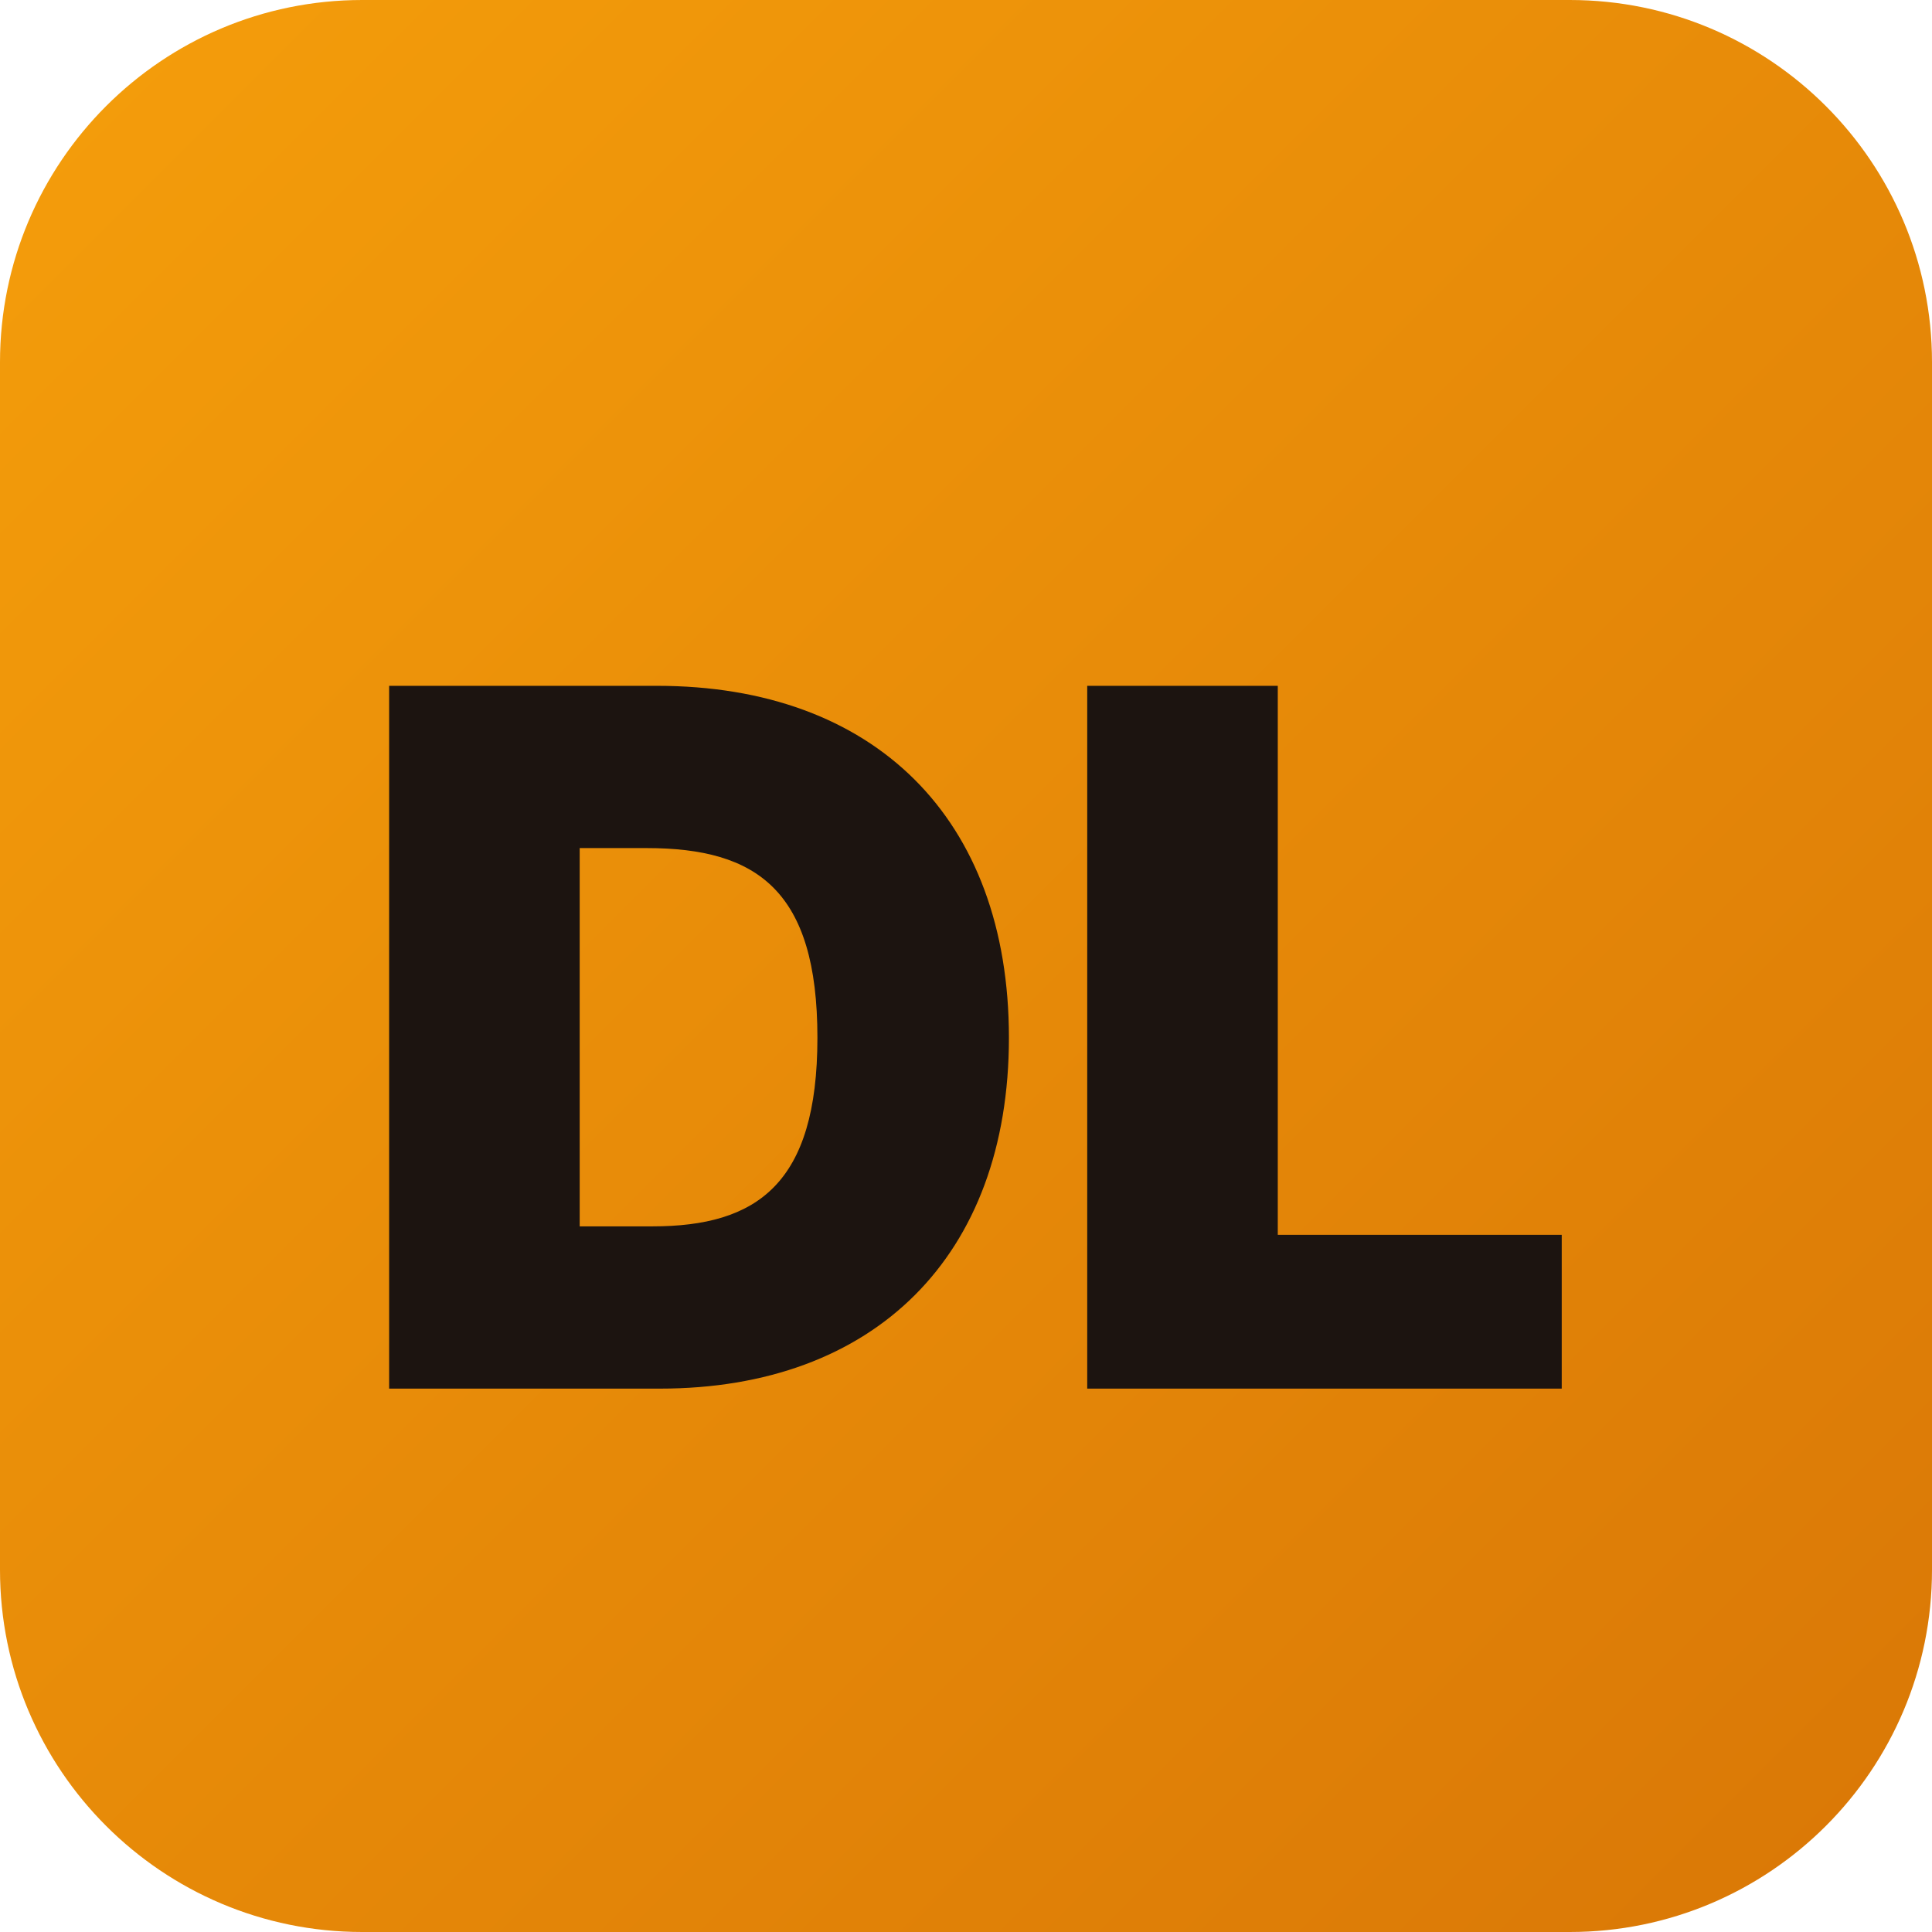
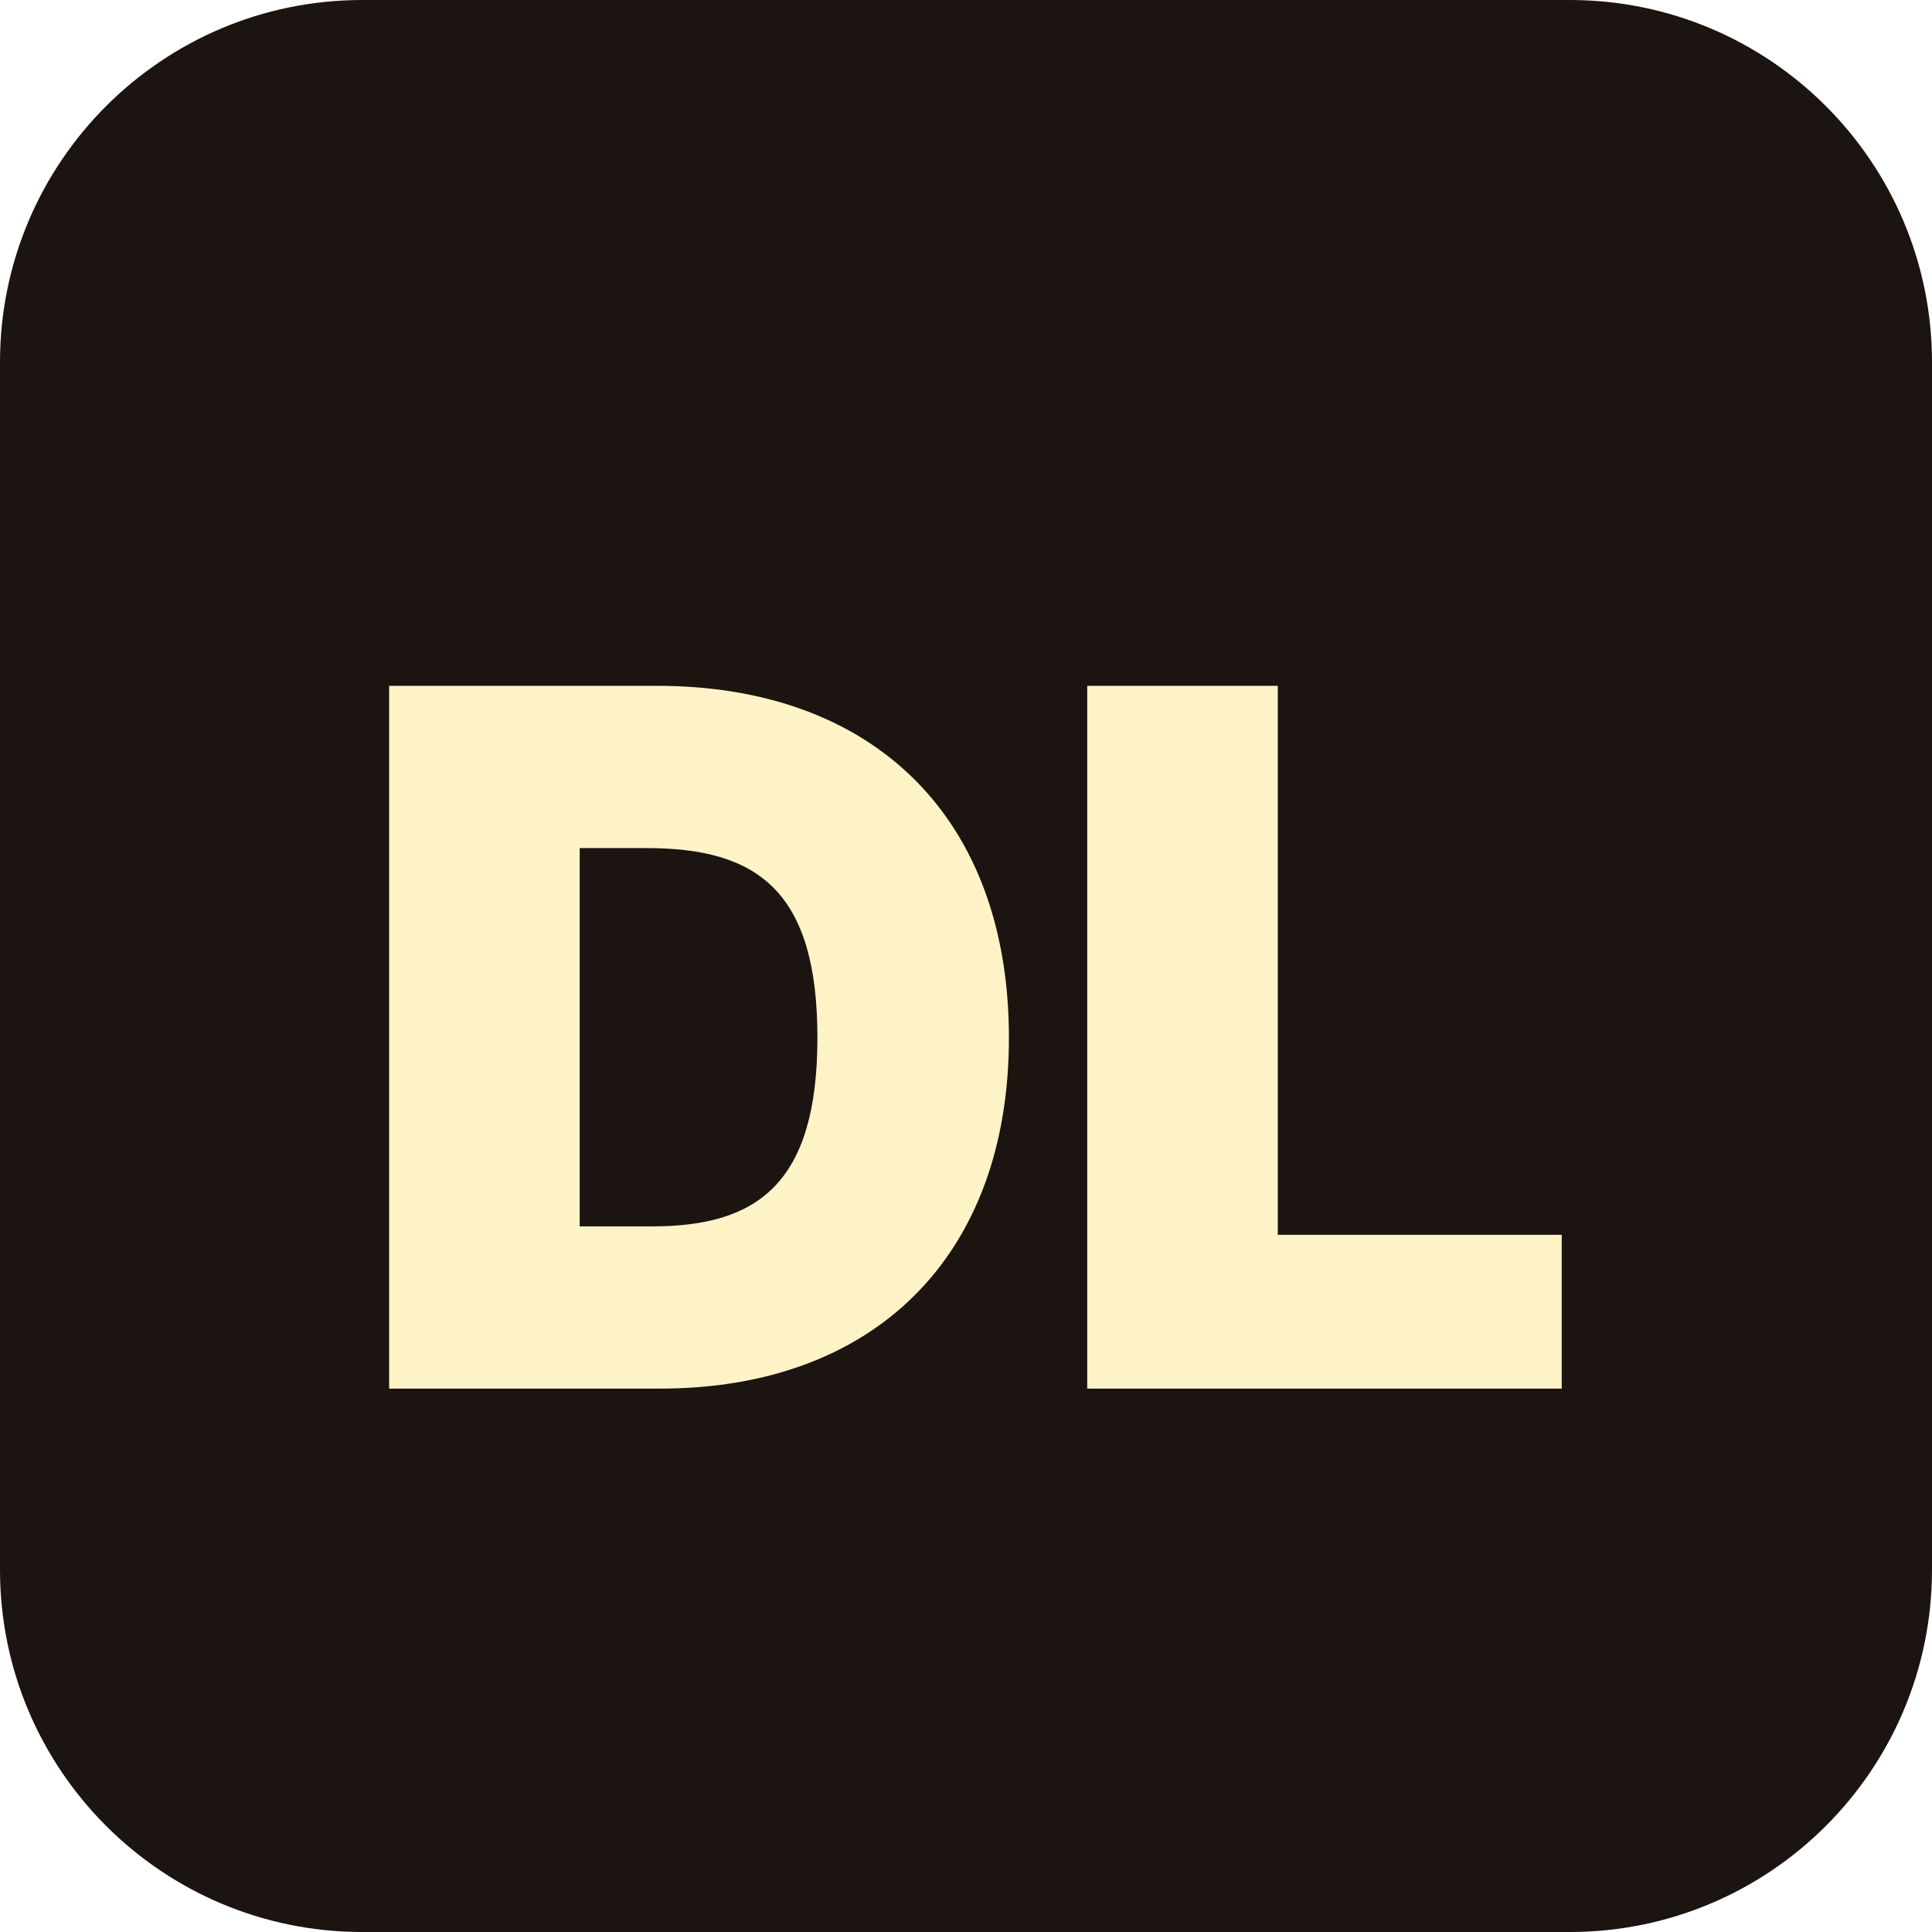
<svg xmlns="http://www.w3.org/2000/svg" viewBox="0 0 32 32">
-   <defs>
-     <linearGradient id="bg" x1="0%" y1="0%" x2="100%" y2="100%">
-       <stop offset="0%" style="stop-color:#F59E0B" />
-       <stop offset="100%" style="stop-color:#D97706" />
-     </linearGradient>
-   </defs>
-   <rect width="32" height="32" rx="6" fill="url(#bg)" />
-   <text x="16" y="23" text-anchor="middle" font-family="system-ui, -apple-system, sans-serif" font-size="16" font-weight="900" fill="#1c1410">DL</text>
+   <rect width="32" height="32" rx="6" fill="#1c1410" />
+   <text x="16" y="23" text-anchor="middle" font-family="system-ui, -apple-system, sans-serif" font-size="16" font-weight="900" fill="#fef3c7">DL</text>
</svg>
